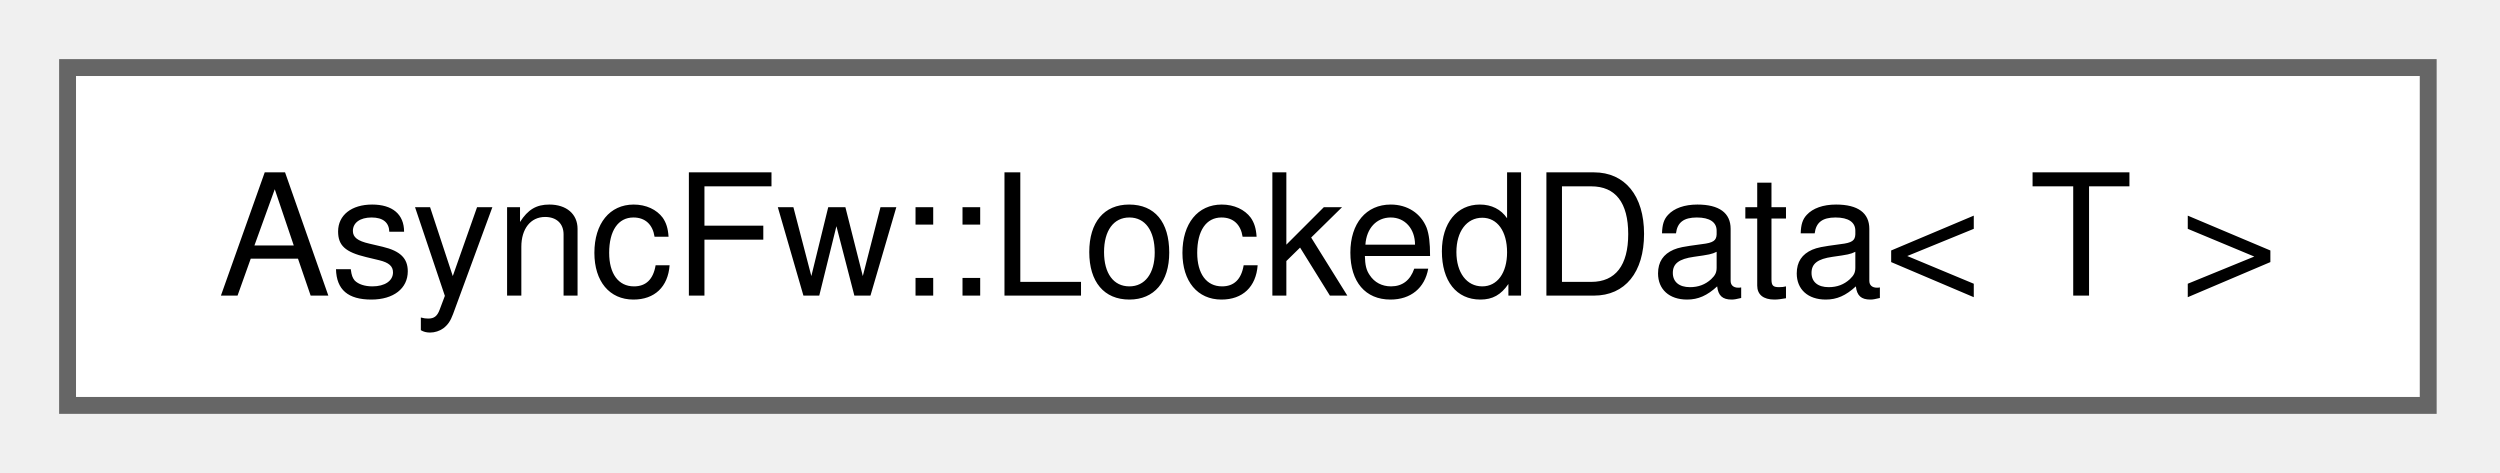
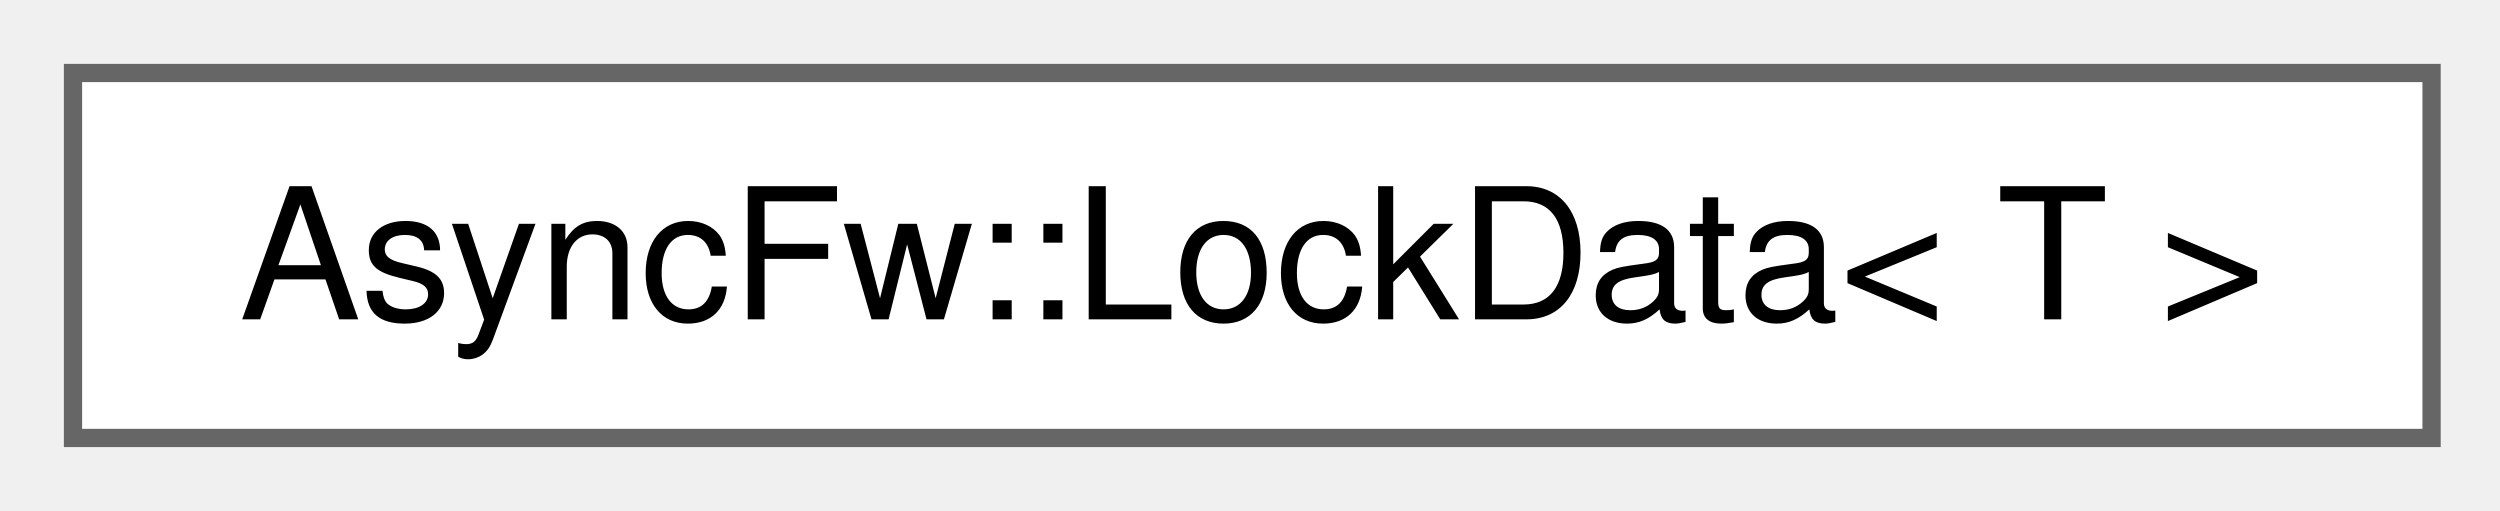
- <svg xmlns="http://www.w3.org/2000/svg" xmlns:xlink="http://www.w3.org/1999/xlink" width="148pt" height="28pt" viewBox="0.00 0.00 148.00 28.00">
+ <svg xmlns="http://www.w3.org/2000/svg" xmlns:xlink="http://www.w3.org/1999/xlink" width="137pt" height="28pt" viewBox="0.00 0.00 137.00 28.00">
  <g id="graph0" class="graph" transform="scale(1 1) rotate(0) translate(4 24)">
    <g id="Node000000" class="node">
      <g id="a_Node000000">
-         <a xlink:href="structAsyncFw_1_1LockedData.html" target="_top" xlink:title="A zero-copy RAII carrier that couples a synchronized resource view with its active lock guard.">
-           <polygon fill="white" stroke="#666666" points="139.75,-20 0,-20 0,0 139.75,0 139.75,-20" />
-           <text xml:space="preserve" text-anchor="middle" x="69.88" y="-6.5" font-family="Helvetica,sans-Serif" font-size="10.00">AsyncFw::LockedData&lt; T &gt;</text>
+         <a xlink:href="structAsyncFw_1_1LockData.html" target="_top" xlink:title="A zero-copy RAII carrier that couples a synchronized resource view with its active lock guard.">
+           <polygon fill="white" stroke="#666666" points="129.25,-20 0,-20 0,0 129.25,0 129.25,-20" />
+           <text xml:space="preserve" text-anchor="middle" x="64.62" y="-6.5" font-family="Helvetica,sans-Serif" font-size="10.00">AsyncFw::LockData&lt; T &gt;</text>
        </a>
      </g>
    </g>
  </g>
</svg>
